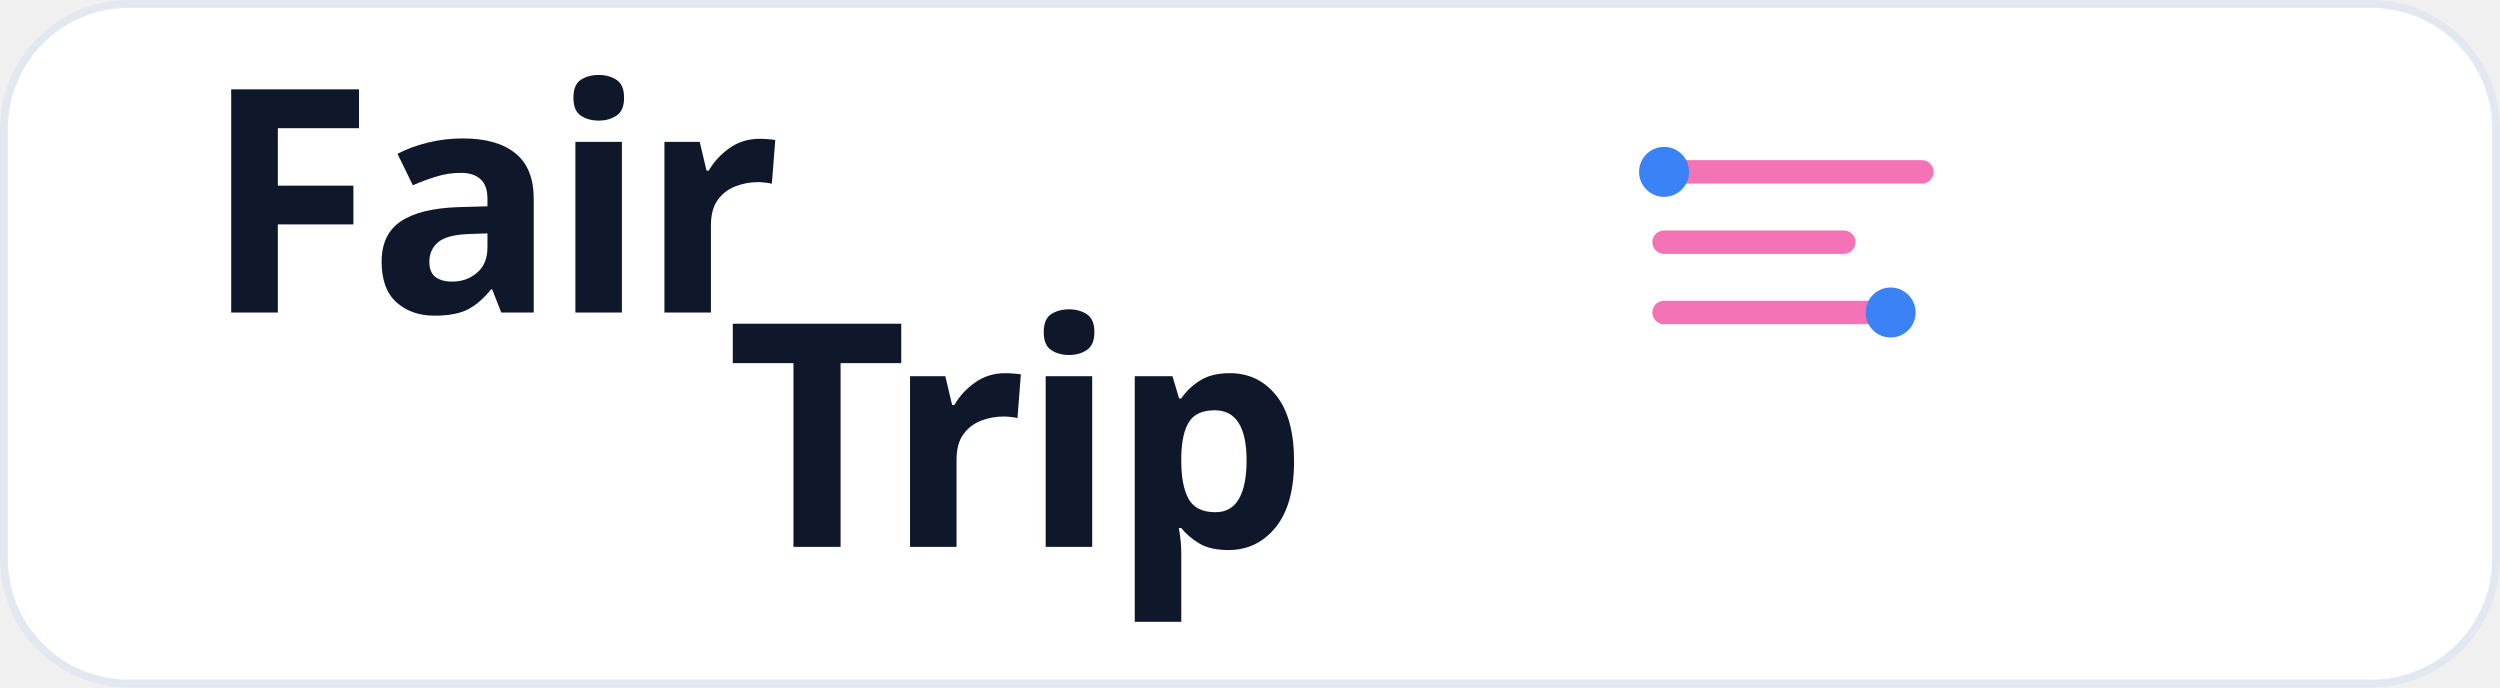
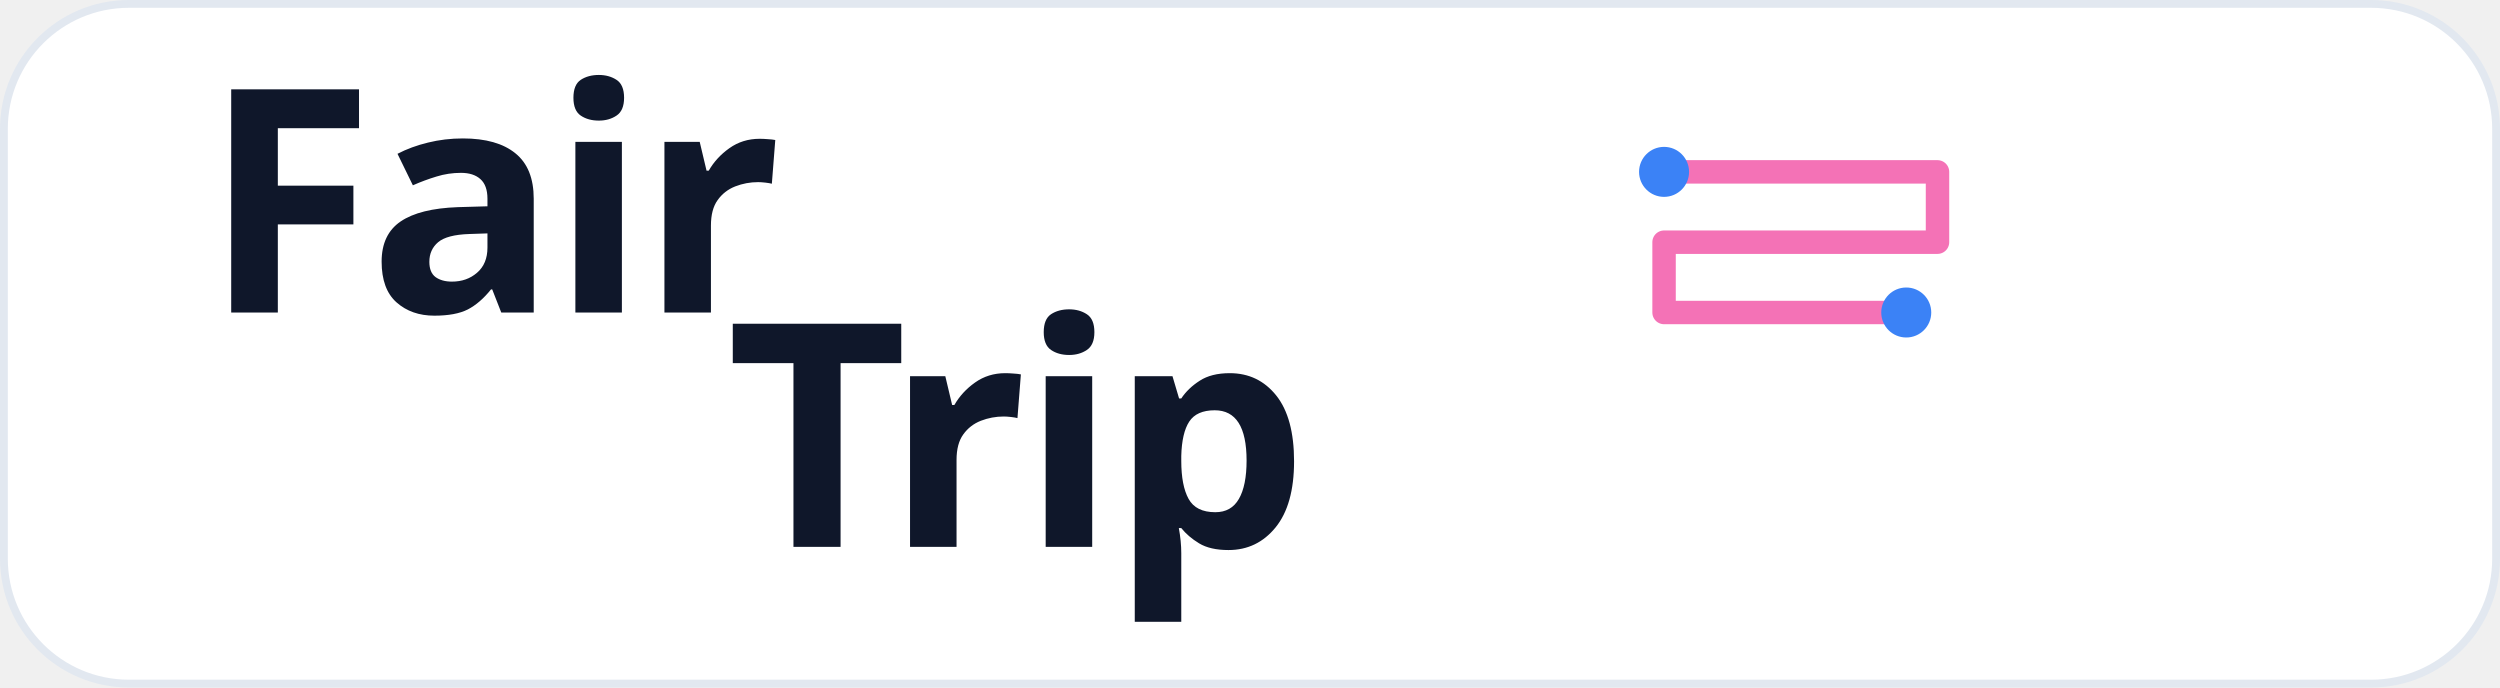
<svg xmlns="http://www.w3.org/2000/svg" viewBox="0 0 320 88" fill="none">
  <rect x="0.5" y="0.5" width="319" height="87" rx="16" fill="#fff" stroke="#e2e8f0" />
-   <path d="M213 22H246M213 31H236M213 40H242" stroke="#f472b6" stroke-width="3" stroke-linecap="round" />
+   <path d="M213 22H248V31H213V40H244" stroke="#f472b6" stroke-width="3" stroke-linecap="round" stroke-linejoin="round" />
  <circle cx="213" cy="22" r="3.2" fill="#3b82f6" />
-   <circle cx="242" cy="40" r="3.2" fill="#3b82f6" />
+   <circle cx="244" cy="40" r="3.2" fill="#3b82f6" />
  <g fill="#0f172a" font-family="DM Sans, system-ui, sans-serif" font-weight="700" letter-spacing="-0.8">
    <text x="26" y="40" font-size="40">Fair</text>
    <text x="93" y="70" font-size="40">Trip</text>
  </g>
</svg>
